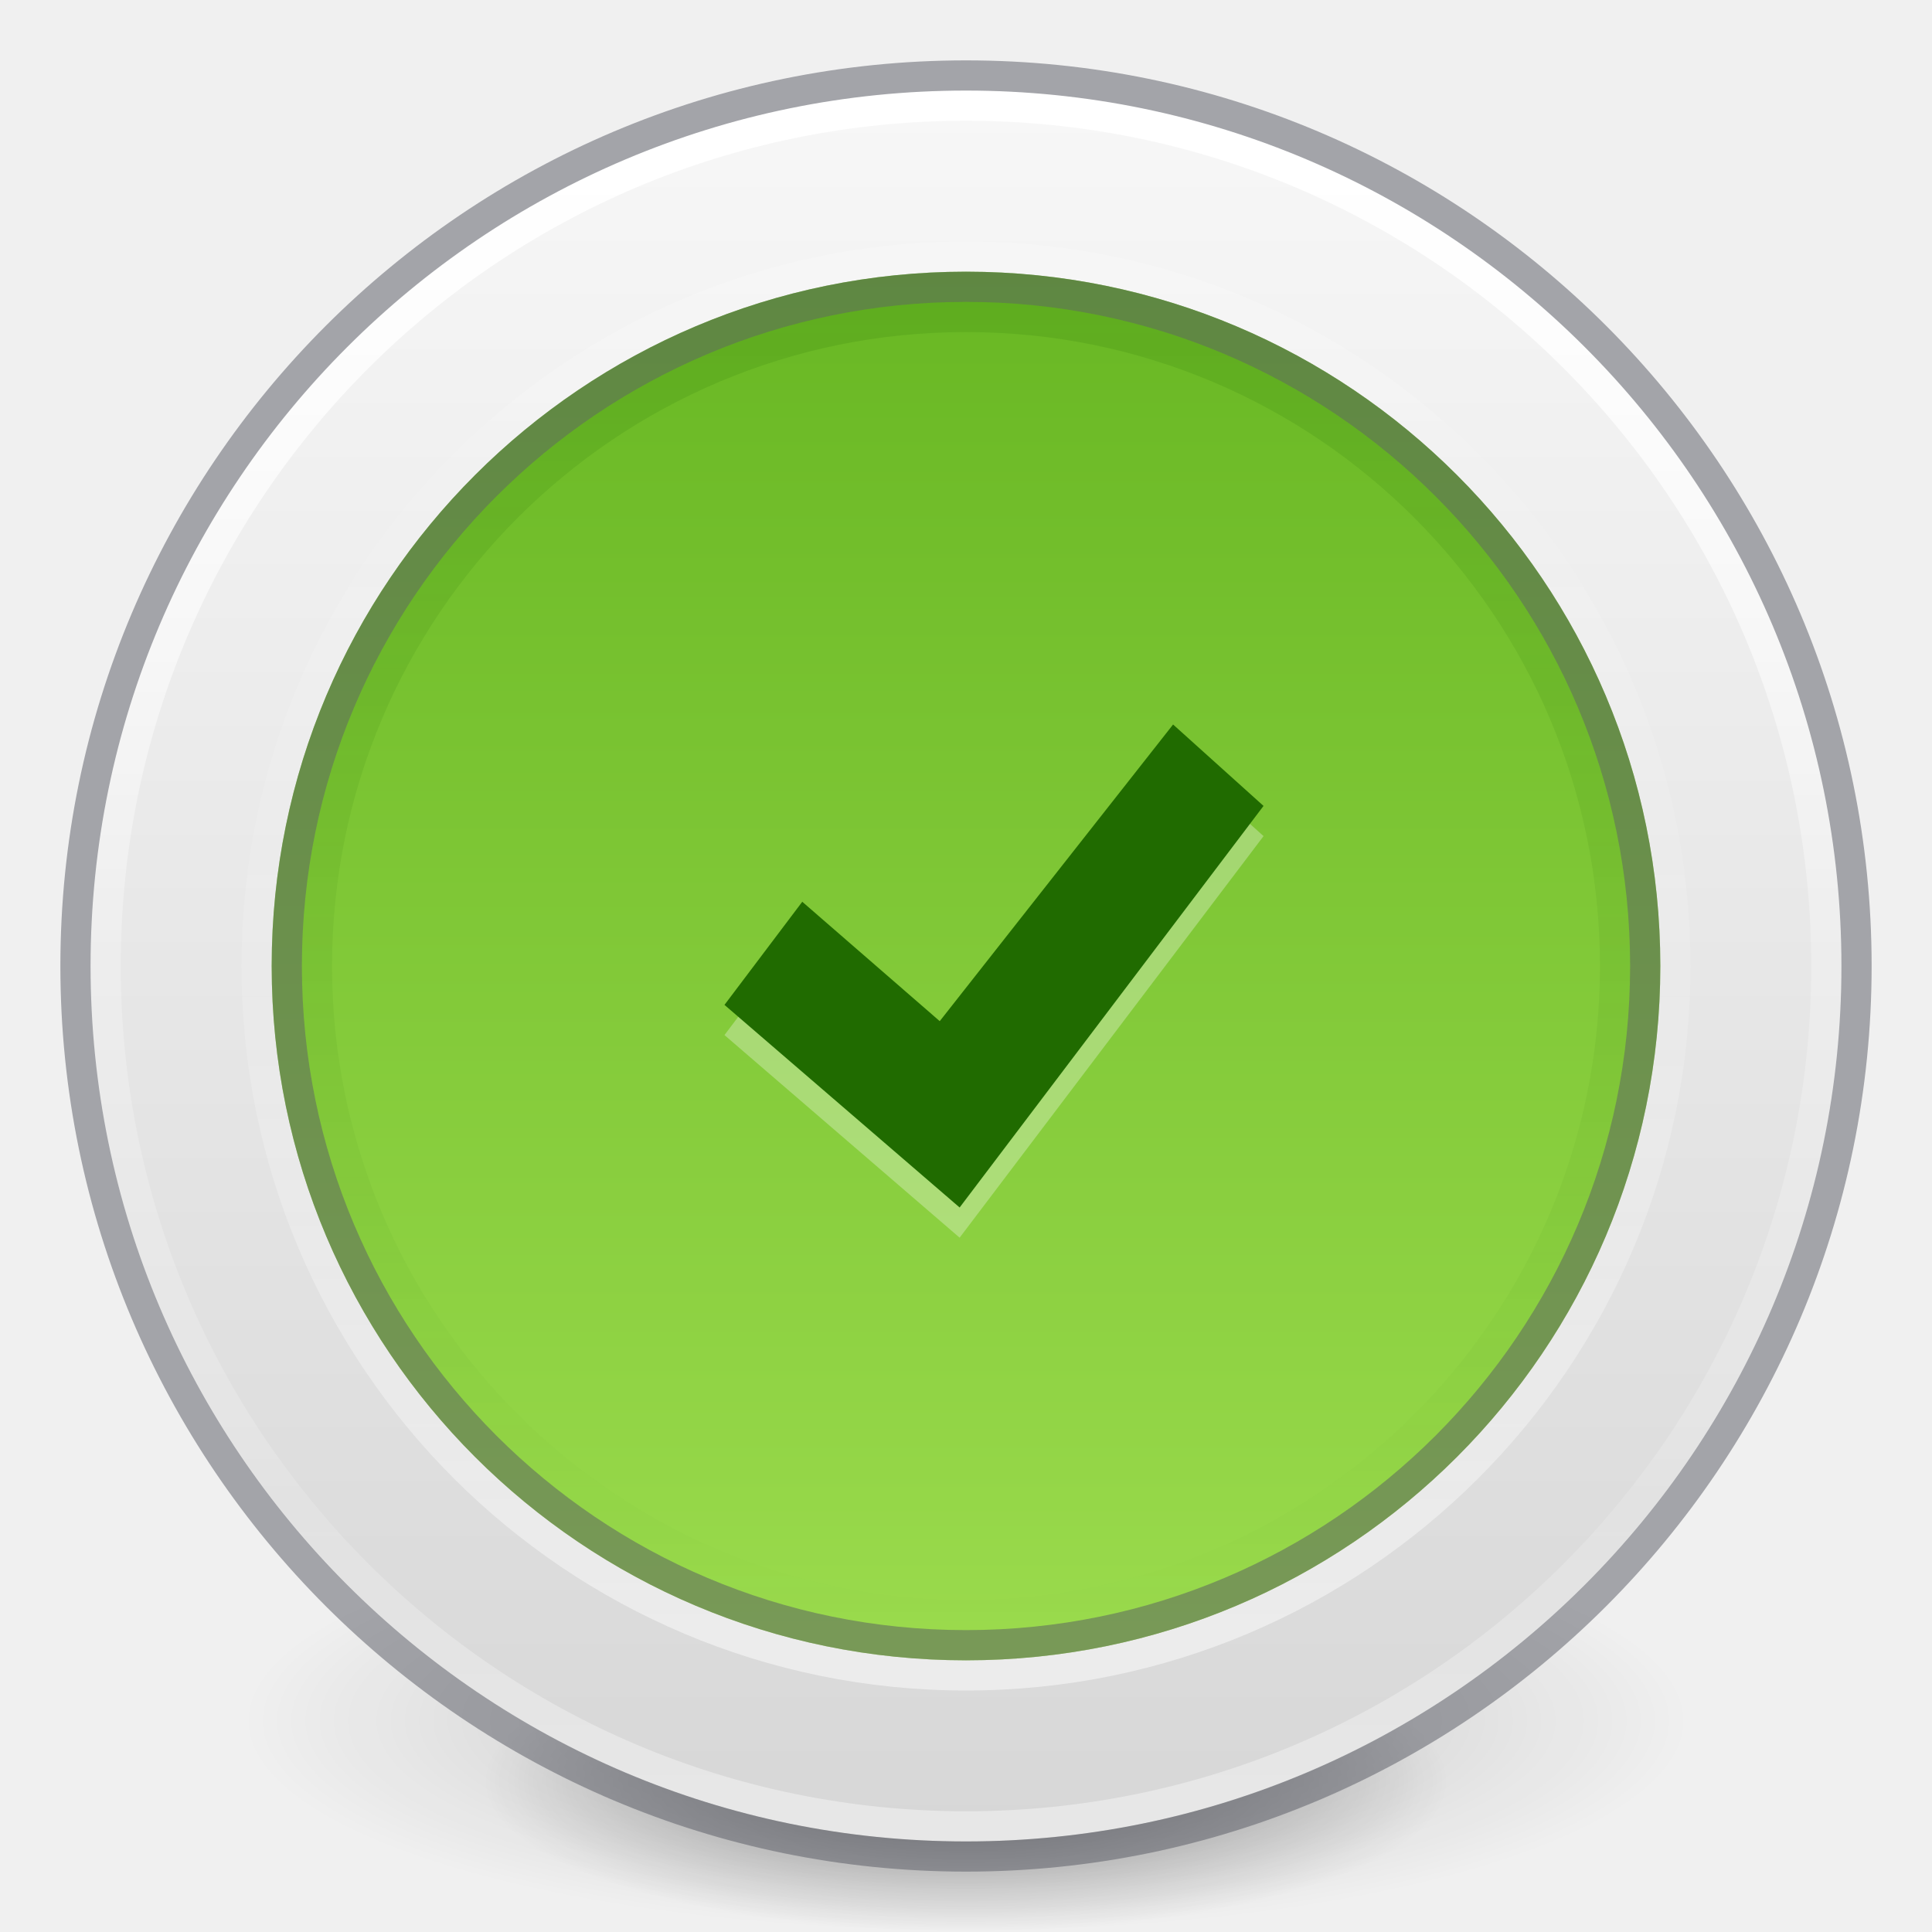
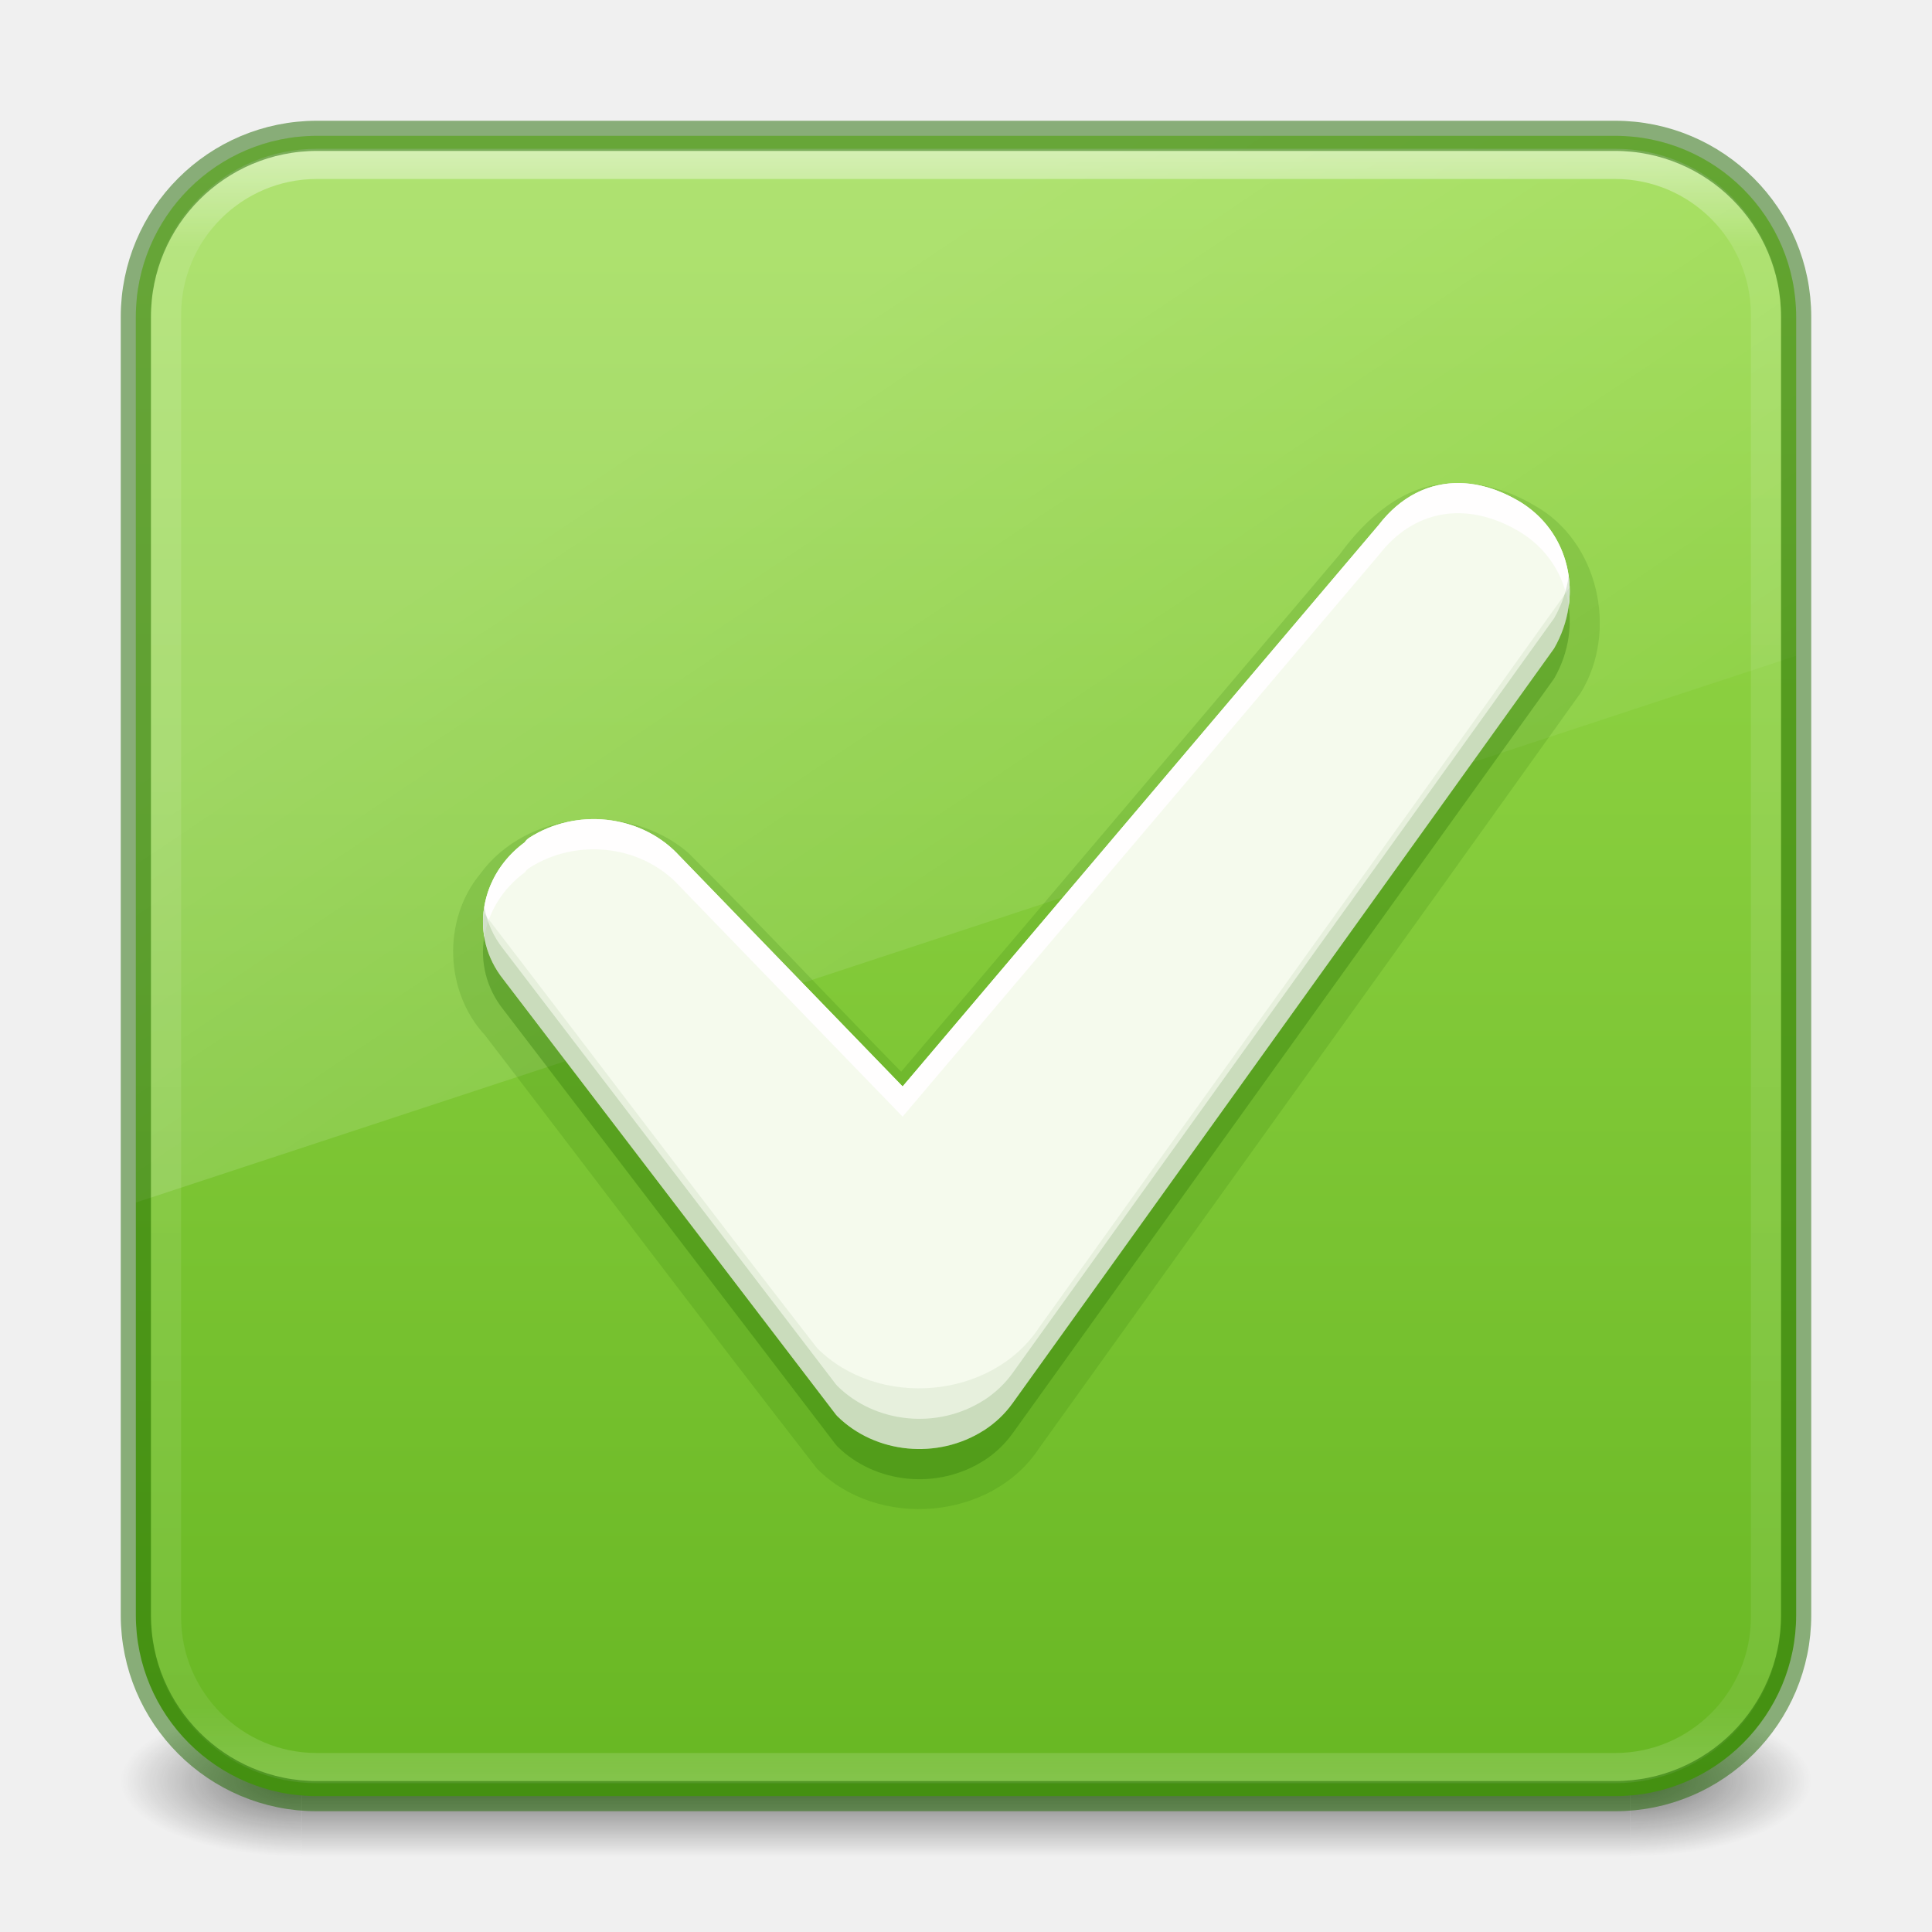
- <svg xmlns="http://www.w3.org/2000/svg" xmlns:xlink="http://www.w3.org/1999/xlink" version="1.1" width="64" height="64" id="svg3489">
-   <defs id="defs3491">
-     <linearGradient id="linearGradient3820-7-2">
-       <stop id="stop3822-2-6" style="stop-color:#000000;stop-opacity:1" offset="0" />
-       <stop id="stop3824-1-2" style="stop-color:#000000;stop-opacity:0" offset="1" />
+ <svg xmlns="http://www.w3.org/2000/svg" xmlns:xlink="http://www.w3.org/1999/xlink" id="svg13986" height="64" width="64" version="1.1" xml:space="preserve">
+   <defs id="defs13988">
+     <linearGradient id="linearGradient6313">
+       <stop style="stop-color:#9bdb4d;stop-opacity:1" offset="0" id="stop6309" />
+       <stop style="stop-color:#68b723;stop-opacity:1" offset="1" id="stop6311" />
    </linearGradient>
-     <linearGradient id="linearGradient4011-0">
-       <stop offset="0" style="stop-color:#ffffff;stop-opacity:1" id="stop4013-9" />
-       <stop offset="0.508" style="stop-color:#ffffff;stop-opacity:0.235" id="stop4015-9" />
-       <stop offset="0.835" style="stop-color:#ffffff;stop-opacity:0.157" id="stop4017-0" />
-       <stop offset="1" style="stop-color:#ffffff;stop-opacity:0.392" id="stop4019-81" />
+     <linearGradient id="linearGradient3688-166-749-4-0-3-8">
+       <stop offset="0" style="stop-color:#181818;stop-opacity:1" id="stop2883-4-0-1-8" />
+       <stop offset="1" style="stop-color:#181818;stop-opacity:0" id="stop2885-9-2-9-6" />
    </linearGradient>
-     <linearGradient id="linearGradient3907-5">
-       <stop style="stop-color:#fafafa;stop-opacity:1" offset="0" id="stop3909-3" />
-       <stop style="stop-color:#d4d4d4;stop-opacity:1" offset="1" id="stop3911-5" />
+     <linearGradient id="linearGradient3702-501-757-8-4-1-1">
+       <stop offset="0" style="stop-color:#181818;stop-opacity:0" id="stop2895-8-9-9-1" />
+       <stop offset="0.5" style="stop-color:#181818;stop-opacity:1" id="stop2897-7-8-7-7" />
+       <stop offset="1" style="stop-color:#181818;stop-opacity:0" id="stop2899-4-5-1-5" />
    </linearGradient>
-     <linearGradient id="linearGradient5239">
-       <stop style="stop-color:#9bdb4d;stop-opacity:1" offset="0" id="stop5241" />
-       <stop style="stop-color:#68b723;stop-opacity:1" offset="1" id="stop5243" />
+     <linearGradient x1="25.058" y1="47.028" x2="25.058" y2="39.999" id="linearGradient6394" xlink:href="#linearGradient3702-501-757-8-4-1-1" gradientUnits="userSpaceOnUse" gradientTransform="matrix(1.571429,0,0,0.7142857,-5.714285,27.92857)" />
+     <linearGradient id="linearGradient3924-2-2-5-8-2">
+       <stop id="stop3926-9-4-9-6-9" style="stop-color:#ffffff;stop-opacity:1" offset="0" />
+       <stop id="stop3928-9-8-6-5-3" style="stop-color:#ffffff;stop-opacity:0.235" offset="0.063" />
+       <stop id="stop3930-3-5-1-7-1" style="stop-color:#ffffff;stop-opacity:0.157" offset="0.951" />
+       <stop id="stop3932-8-0-4-8-9" style="stop-color:#ffffff;stop-opacity:0.392" offset="1" />
    </linearGradient>
-     <linearGradient id="linearGradient4804">
-       <stop id="stop4806" offset="0" style="stop-color:#206b00;stop-opacity:1" />
-       <stop id="stop4809" offset="1" style="stop-color:#206b00;stop-opacity:0" />
+     <linearGradient x1="24" y1="5" x2="24" y2="43" id="linearGradient3381-5-4-2" xlink:href="#linearGradient3924-2-2-5-8-2" gradientUnits="userSpaceOnUse" gradientTransform="matrix(1.432432,0,0,1.436283,-2.378381,-2.470778)" />
+     <linearGradient xlink:href="#linearGradient6313" id="linearGradient856-2-3-6" x1="23.528" y1="6.083" x2="23.528" y2="44.233" gradientUnits="userSpaceOnUse" gradientTransform="matrix(1.410256,0,0,1.410256,-1.846175,-3.256405)" />
+     <radialGradient cx="4.993" cy="43.5" r="2.5" fx="4.993" fy="43.5" id="radialGradient3339-1-4-4-0" xlink:href="#linearGradient3688-166-749-4-0-3-8" gradientUnits="userSpaceOnUse" gradientTransform="matrix(2.404541,0,0,1,-22.01424,-102.5)" />
+     <radialGradient cx="4.993" cy="43.5" r="2.5" fx="4.993" fy="43.5" id="radialGradient3337-2-2-8-7" xlink:href="#linearGradient3688-166-749-4-0-3-8" gradientUnits="userSpaceOnUse" gradientTransform="matrix(2.404541,0,0,1,41.98575,15.5)" />
+     <linearGradient xlink:href="#linearGradient3880" id="linearGradient3141" gradientUnits="userSpaceOnUse" gradientTransform="matrix(1.992858,0,0,2,2.007129,20)" x1="10" y1="-3" x2="20" y2="12" />
+     <linearGradient id="linearGradient3880">
+       <stop id="stop3883" offset="0" style="stop-color:#ffffff;stop-opacity:1;" />
+       <stop id="stop3885" offset="1" style="stop-color:#ffffff;stop-opacity:0;" />
    </linearGradient>
-     <linearGradient xlink:href="#linearGradient4804" id="linearGradient1273-5" x1="16" y1="24" x2="32" y2="24" gradientUnits="userSpaceOnUse" />
-     <clipPath clipPathUnits="userSpaceOnUse" id="clipPath3865-7-7-8-6-0-7">
-       <path d="m 32,24 a 8,8 0 1 1 -16,0 8,8 0 1 1 16,0 z" id="path3867-9-4-4-4-6-6" style="opacity:0.2;fill:#000000;fill-opacity:1;stroke:none" />
-     </clipPath>
-     <clipPath clipPathUnits="userSpaceOnUse" id="clipPath3865-7-7-8-6-5">
-       <path d="m 32,24 a 8,8 0 1 1 -16,0 8,8 0 1 1 16,0 z" id="path3867-9-4-4-4-69" style="opacity:0.2;fill:#000000;fill-opacity:1;stroke:none" />
-     </clipPath>
-     <linearGradient xlink:href="#linearGradient5239" id="linearGradient2842-3" gradientUnits="userSpaceOnUse" gradientTransform="matrix(0,-3.650793,-3.650793,0,115.9682,115.9682)" x1="16.683" y1="23" x2="29.345" y2="23" />
-     <linearGradient y2="44.341" x2="71.204" y1="6.238" x1="71.204" gradientTransform="matrix(1.27027,0,0,-1.27027,-59.12095,64.21055)" gradientUnits="userSpaceOnUse" id="linearGradient3993-0-6-0-8-5-5" xlink:href="#linearGradient4011-0" />
-     <linearGradient xlink:href="#linearGradient4011-0" id="linearGradient3111-7-4" gradientUnits="userSpaceOnUse" gradientTransform="matrix(1.54054,0,0,1.54054,-78.50837,-7.063844)" x1="71.204" y1="7.618" x2="71.204" y2="43.283" />
-     <linearGradient xlink:href="#linearGradient3907-5" id="linearGradient3932-9-4" gradientUnits="userSpaceOnUse" gradientTransform="matrix(0,2.071428,-2.071428,0,79.64284,-15.64285)" x1="6.657" y1="23" x2="39.442" y2="23" />
-     <radialGradient xlink:href="#linearGradient3820-7-2" id="radialGradient3300-7" gradientUnits="userSpaceOnUse" gradientTransform="matrix(0.3823536,7.5555777e-8,-1.8372241e-8,0.1115198,-5.925427,36.33585)" cx="99.189" cy="185.297" fx="99.189" fy="185.297" r="62.769" />
-     <radialGradient xlink:href="#linearGradient3820-7-2" id="radialGradient4192-8" gradientUnits="userSpaceOnUse" gradientTransform="matrix(0.2549024,5.3967361e-8,-1.2248161e-8,0.07965545,6.716382,44.24067)" cx="99.189" cy="185.297" fx="99.189" fy="185.297" r="62.769" />
  </defs>
-   <g id="g4198-8">
-     <path d="m 56,57.002 a 24,6.999 0 1 1 -48,0 24,6.999 0 1 1 48,0 z" id="path3818-0-4" style="opacity:0.2;fill:url(#radialGradient3300-7);fill-opacity:1;stroke:none" />
-     <path style="opacity:0.4;fill:url(#radialGradient4192-8);fill-opacity:1;stroke:none" id="path4190-3" d="m 48,59.002 a 16,4.999 0 1 1 -32,0 16,4.999 0 1 1 32,0 z" />
-   </g>
-   <path d="M 32.001,3 C 15.984,3 3,15.985 3,32 3,48.016 15.984,61 32.001,61 48.017,61 61,48.016 61,32 61,15.985 48.017,3 32.001,3 Z" id="path3902-8-1" style="fill:url(#linearGradient3932-9-4);fill-opacity:1;fill-rule:nonzero;stroke:none;stroke-width:1" />
-   <path d="M 60.5,31.999 C 60.5,47.74 47.739,60.5 32,60.5 16.26,60.5 3.5,47.739 3.5,31.999 3.5,16.259 16.26,3.5 32,3.5 c 15.739,0 28.5,12.759 28.5,28.499 z" id="path8655-9-4" style="color:#000000;display:inline;overflow:visible;visibility:visible;opacity:1;fill:none;stroke:url(#linearGradient3111-7-4);stroke-width:1;stroke-linecap:round;stroke-linejoin:round;stroke-miterlimit:4;stroke-dasharray:none;stroke-dashoffset:0;stroke-opacity:1;marker:none;enable-background:accumulate" />
-   <path d="M 55.5,32.001 C 55.5,19.022 44.978,8.5 32,8.5 19.021,8.5 8.5,19.022 8.5,32.001 8.5,44.979 19.021,55.5 32,55.5 44.978,55.5 55.5,44.979 55.5,32.001 Z" id="path8655-1-6-9-4-8-2-9" style="color:#000000;display:inline;overflow:visible;visibility:visible;opacity:0.5;fill:none;stroke:url(#linearGradient3993-0-6-0-8-5-5);stroke-width:1;stroke-linecap:round;stroke-linejoin:round;stroke-miterlimit:4;stroke-dasharray:none;stroke-dashoffset:0;stroke-opacity:1;marker:none;enable-background:accumulate" />
-   <path d="M 32,2.5 C 15.723,2.5 2.5,15.723 2.5,32 2.5,48.277 15.723,61.5 32,61.5 c 16.277,0 29.5,-13.223 29.5,-29.5 C 61.5,15.723 48.277,2.5 32,2.5 Z" id="path2555-6-6-2" style="color:#000000;display:inline;overflow:visible;visibility:visible;opacity:0.5;fill:none;stroke:#555761;stroke-width:1;stroke-linecap:round;stroke-linejoin:round;stroke-miterlimit:4;stroke-dasharray:none;stroke-dashoffset:0;stroke-opacity:1;marker:none;enable-background:accumulate" />
-   <path d="M 32.001,55 C 19.298,55 9,44.702 9,32 9,19.298 19.298,9 32.001,9 44.703,9 55,19.298 55,32 55,44.702 44.703,55 32.001,55 Z" id="path3824-3-2-0" style="opacity:1;vector-effect:none;fill:url(#linearGradient2842-3);fill-opacity:1;fill-rule:nonzero;stroke:none;stroke-width:1;stroke-linecap:butt;stroke-linejoin:miter;stroke-miterlimit:4;stroke-dasharray:none;stroke-dashoffset:0;stroke-opacity:1" />
-   <path clip-path="url(#clipPath3865-7-7-8-6-5)" style="opacity:0.5;vector-effect:none;fill:none;fill-opacity:1;stroke:#555761;stroke-width:0.696;stroke-linecap:butt;stroke-linejoin:miter;stroke-miterlimit:4;stroke-dasharray:none;stroke-dashoffset:0;stroke-opacity:1" id="path3859-6-7-0-9-6" d="m 32,24 a 8,8 0 1 1 -16,0 8,8 0 1 1 16,0 z" transform="matrix(2.875,0,0,2.875,-37,-37)" />
-   <path style="color:#000000;display:inline;overflow:visible;visibility:visible;opacity:0.3;fill:#ffffff;fill-opacity:1;fill-rule:nonzero;stroke:none;stroke-width:1.646;marker:none;enable-background:accumulate" id="path2922-6-6-0-9-4-2-7-8" d="M 38.86,25 41.857,27.697 31.789,41 23.999,34.288 l 2.577,-3.416 4.554,3.955 z" />
-   <path style="color:#000000;display:inline;overflow:visible;visibility:visible;opacity:1;fill:#206b00;fill-opacity:1;fill-rule:nonzero;stroke:none;stroke-width:1.646;marker:none;enable-background:accumulate" id="path2922-6-6-0-9-4-2-9" d="m 38.86,24 2.996,2.697 -10.067,13.303 -7.79,-6.712 2.577,-3.416 4.554,3.955 z" />
-   <path clip-path="url(#clipPath3865-7-7-8-6-0-7)" style="opacity:0.15;vector-effect:none;fill:none;fill-opacity:1;stroke:url(#linearGradient1273-5);stroke-width:0.727;stroke-linecap:butt;stroke-linejoin:miter;stroke-miterlimit:4;stroke-dasharray:none;stroke-dashoffset:0;stroke-opacity:1" id="path3859-6-7-0-9-1-2" d="m 32,24 a 8,8 0 1 1 -16,0 8,8 0 1 1 16,0 z" transform="matrix(0,2.75,-2.75,0,98,-34)" />
+   <g id="layer4-0" transform="matrix(0.9047486,0,0,0.9047486,-570.515,-675.5605)" />
+   <g id="layer4-0-7" transform="matrix(0.9047486,0,0,0.9047486,-570.515,-668.3225)" />
+   <g id="layer1-3" transform="matrix(0.9047486,0,0,0.9047486,-73.80799,0.4966631)" />
+   <rect style="opacity:0.6;fill:url(#radialGradient3337-2-2-8-7);fill-opacity:1;stroke:none;stroke-width:1.062" id="rect2801-5-5-7-9-72" y="56.5" x="54" height="5" width="6" />
+   <rect style="opacity:0.6;fill:url(#radialGradient3339-1-4-4-0);fill-opacity:1;stroke:none;stroke-width:1.062" id="rect3696-3-0-3-7-7" transform="scale(-1)" y="-61.5" x="-10" height="5" width="6" />
+   <rect style="opacity:0.6;fill:url(#linearGradient6394);fill-opacity:1;stroke:none;stroke-width:1.062" id="rect3700-5-6-8-4-2" y="56.5" x="10" height="5" width="44" />
+   <rect style="color:#000000;display:inline;overflow:visible;visibility:visible;fill:url(#linearGradient856-2-3-6);fill-opacity:1;fill-rule:nonzero;stroke:none;stroke-width:1;stroke-opacity:0.5;marker:none;enable-background:accumulate" id="rect5505-21-1-5" y="4.5" x="4.5" ry="6" rx="6" height="55" width="55" />
+   <rect style="opacity:0.5;fill:none;stroke:url(#linearGradient3381-5-4-2);stroke-width:1;stroke-linecap:round;stroke-linejoin:round;stroke-miterlimit:4;stroke-dasharray:none;stroke-dashoffset:0;stroke-opacity:1" id="rect6741-5-0-2-3-2" y="5.429" x="5.5" ry="5" height="53.142" width="53" rx="5" />
+   <path id="rect3872" style="display:inline;opacity:0.2;fill:url(#linearGradient3141);fill-opacity:1;stroke:none;stroke-width:1.286" d="M 10.5 4.5 C 7.176 4.5 4.5 7.176 4.5 10.5 L 4.5 39.836 L 59.5 21.725 L 59.5 10.5 C 59.5 7.176 56.824 4.5 53.5 4.5 L 10.5 4.5 z " />
+   <rect style="color:#000000;display:inline;overflow:visible;visibility:visible;fill:none;fill-opacity:1;fill-rule:nonzero;stroke:#206b00;stroke-width:1;stroke-opacity:0.5;marker:none;enable-background:accumulate" id="rect5505-21-1-5-3" y="4.5" x="4.5" ry="6" rx="6" height="55" width="55" />
+   <path id="path859-59-98-9-4-7-9-0-31-1-7-6" style="font-variation-settings:normal;opacity:0.15;vector-effect:none;fill:#206b00;fill-opacity:1;stroke:none;stroke-width:1;stroke-linecap:butt;stroke-linejoin:miter;stroke-miterlimit:4;stroke-dasharray:none;stroke-dashoffset:0;stroke-opacity:0.5;-inkscape-stroke:none;marker:none;stop-color:#000000;stop-opacity:1" d="m 48.045,16.008 c -1.561,0.05 -2.791,1.159 -3.664,2.356 C 39.538,24.077 34.695,29.789 29.852,35.502 27.493,33.094 25.176,30.613 22.797,28.25 c -1.978,-1.705 -5.346,-1.43 -6.9,0.713 -1.246,1.523 -1.167,3.889 0.17,5.332 3.671,4.781 7.299,9.6 10.998,14.357 2.009,2.022 5.778,1.717 7.355,-0.675 5.981,-8.348 11.985,-16.682 17.951,-25.038 1.24,-2.046 0.584,-5.013 -1.541,-6.195 -0.834,-0.497 -1.808,-0.796 -2.785,-0.736 z" />
+   <path id="path859-59-98-9-4-7-9-0-31-1-7" style="font-variation-settings:normal;vector-effect:none;fill:#206b00;fill-opacity:1;stroke:none;stroke-width:1;stroke-linecap:butt;stroke-linejoin:miter;stroke-miterlimit:4;stroke-dasharray:none;stroke-dashoffset:0;stroke-opacity:0.5;marker:none;stop-color:#000000;opacity:0.3;-inkscape-stroke:none;stop-opacity:1" d="M 45.663,18.4 29.901,36.991 22.429,29.27 v -0.002 c -1.256,-1.288 -3.352,-1.504 -4.894,-0.518 -0.062,0.04 -0.115,0.092 -0.155,0.153 -1.492,1.097 -1.851,3.108 -0.702,4.546 l 11.009,14.407 c 0.015,0.019 0.031,0.038 0.048,0.055 1.264,1.25 3.331,1.447 4.853,0.474 8.09e-4,1e-6 0.002,1e-6 0.003,0 0.381,-0.245 0.704,-0.554 0.957,-0.908 5.979,-8.331 17.933,-24.996 17.933,-24.996 1.006,-1.75 0.514,-3.905 -1.198,-4.898 -1.712,-0.993 -3.453,-0.711 -4.621,0.818 z" />
+   <path id="path859-59-98-9-4-7-9-0-31-1" style="font-variation-settings:normal;vector-effect:none;fill:#f5faed;fill-opacity:1;stroke:none;stroke-width:1.511;stroke-linecap:butt;stroke-linejoin:miter;stroke-miterlimit:4;stroke-dasharray:none;stroke-dashoffset:0;stroke-opacity:0.5;marker:none;stop-color:#000000" d="M 45.663,17.4 29.901,35.991 22.429,28.27 v -0.002 c -1.256,-1.288 -3.352,-1.504 -4.894,-0.518 -0.062,0.04 -0.115,0.092 -0.155,0.153 -1.492,1.097 -1.851,3.108 -0.702,4.546 l 11.009,14.407 c 0.015,0.019 0.031,0.038 0.048,0.055 1.264,1.25 3.331,1.447 4.853,0.474 8.09e-4,1e-6 0.002,1e-6 0.003,0 0.381,-0.245 0.704,-0.554 0.957,-0.908 5.979,-8.331 17.933,-24.996 17.933,-24.996 1.006,-1.75 0.514,-3.905 -1.198,-4.898 -1.712,-0.993 -3.453,-0.711 -4.621,0.818 z" />
+   <path id="path859-59-98-9-4-7-9-0-31-1-90" style="font-variation-settings:normal;vector-effect:none;fill:#fffefe;fill-opacity:1;stroke:none;stroke-width:1.511;stroke-linecap:butt;stroke-linejoin:miter;stroke-miterlimit:4;stroke-dasharray:none;stroke-dashoffset:0;stroke-opacity:0.5;marker:none;stop-color:#000000" d="M 48.377 16.002 C 47.346 15.977 46.394 16.445 45.664 17.4 L 45.662 17.4 L 29.9 35.99 L 22.43 28.27 L 22.43 28.268 C 21.174 26.98 19.077 26.764 17.535 27.75 C 17.473 27.79 17.421 27.842 17.381 27.902 C 16.339 28.668 15.851 29.881 16.043 31.033 C 16.179 30.219 16.639 29.447 17.381 28.902 C 17.421 28.842 17.473 28.79 17.535 28.75 C 19.077 27.764 21.174 27.98 22.43 29.268 L 22.43 29.27 L 29.9 36.99 L 45.662 18.4 L 45.664 18.4 C 46.832 16.872 48.573 16.589 50.285 17.582 C 51.248 18.14 51.823 19.066 51.965 20.08 C 52.155 18.701 51.559 17.321 50.285 16.582 C 49.643 16.21 48.995 16.017 48.377 16.002 z " />
+   <path id="path859-59-98-9-4-7-9-0-31-1-9" style="font-variation-settings:normal;vector-effect:none;fill:#206b00;fill-opacity:1;stroke:none;stroke-width:1;stroke-linecap:butt;stroke-linejoin:miter;stroke-miterlimit:4;stroke-dasharray:none;stroke-dashoffset:0;stroke-opacity:0.5;marker:none;stop-color:#000000;opacity:0.07;-inkscape-stroke:none;stop-opacity:1" d="M 51.996 19.463 C 46.152 27.644 40.276 35.803 34.42 43.977 C 32.843 46.369 29.073 46.674 27.064 44.652 C 23.366 39.895 19.738 35.076 16.066 30.295 C 16.049 30.277 16.034 30.257 16.018 30.238 C 15.943 30.999 16.15 31.786 16.68 32.449 L 27.688 46.855 C 27.703 46.875 27.719 46.893 27.736 46.91 C 29.001 48.16 31.067 48.358 32.588 47.385 L 32.592 47.385 C 32.972 47.14 33.295 46.831 33.549 46.477 C 39.528 38.146 51.482 21.48 51.482 21.48 C 51.852 20.837 52.018 20.138 51.996 19.463 z " />
+   <path id="path859-59-98-9-4-7-9-0-31-1-3" style="font-variation-settings:normal;vector-effect:none;fill:#206b00;fill-opacity:1;stroke:none;stroke-width:1;stroke-linecap:butt;stroke-linejoin:miter;stroke-miterlimit:4;stroke-dasharray:none;stroke-dashoffset:0;stroke-opacity:0.5;marker:none;stop-color:#000000;opacity:0.15;-inkscape-stroke:none;stop-opacity:1" d="M 51.965 19.082 C 51.899 19.557 51.74 20.032 51.482 20.48 C 51.482 20.48 39.528 37.146 33.549 45.477 C 33.295 45.831 32.972 46.14 32.592 46.385 L 32.588 46.385 C 31.067 47.358 29.001 47.16 27.736 45.91 C 27.719 45.893 27.703 45.875 27.688 45.855 L 16.68 31.449 C 16.334 31.016 16.126 30.53 16.043 30.033 C 15.906 30.857 16.102 31.726 16.68 32.449 L 27.688 46.855 C 27.703 46.875 27.719 46.893 27.736 46.91 C 29.001 48.16 31.067 48.358 32.588 47.385 L 32.592 47.385 C 32.972 47.14 33.295 46.831 33.549 46.477 C 39.528 38.146 51.482 21.48 51.482 21.48 C 51.922 20.715 52.075 19.872 51.965 19.082 z " />
</svg>
